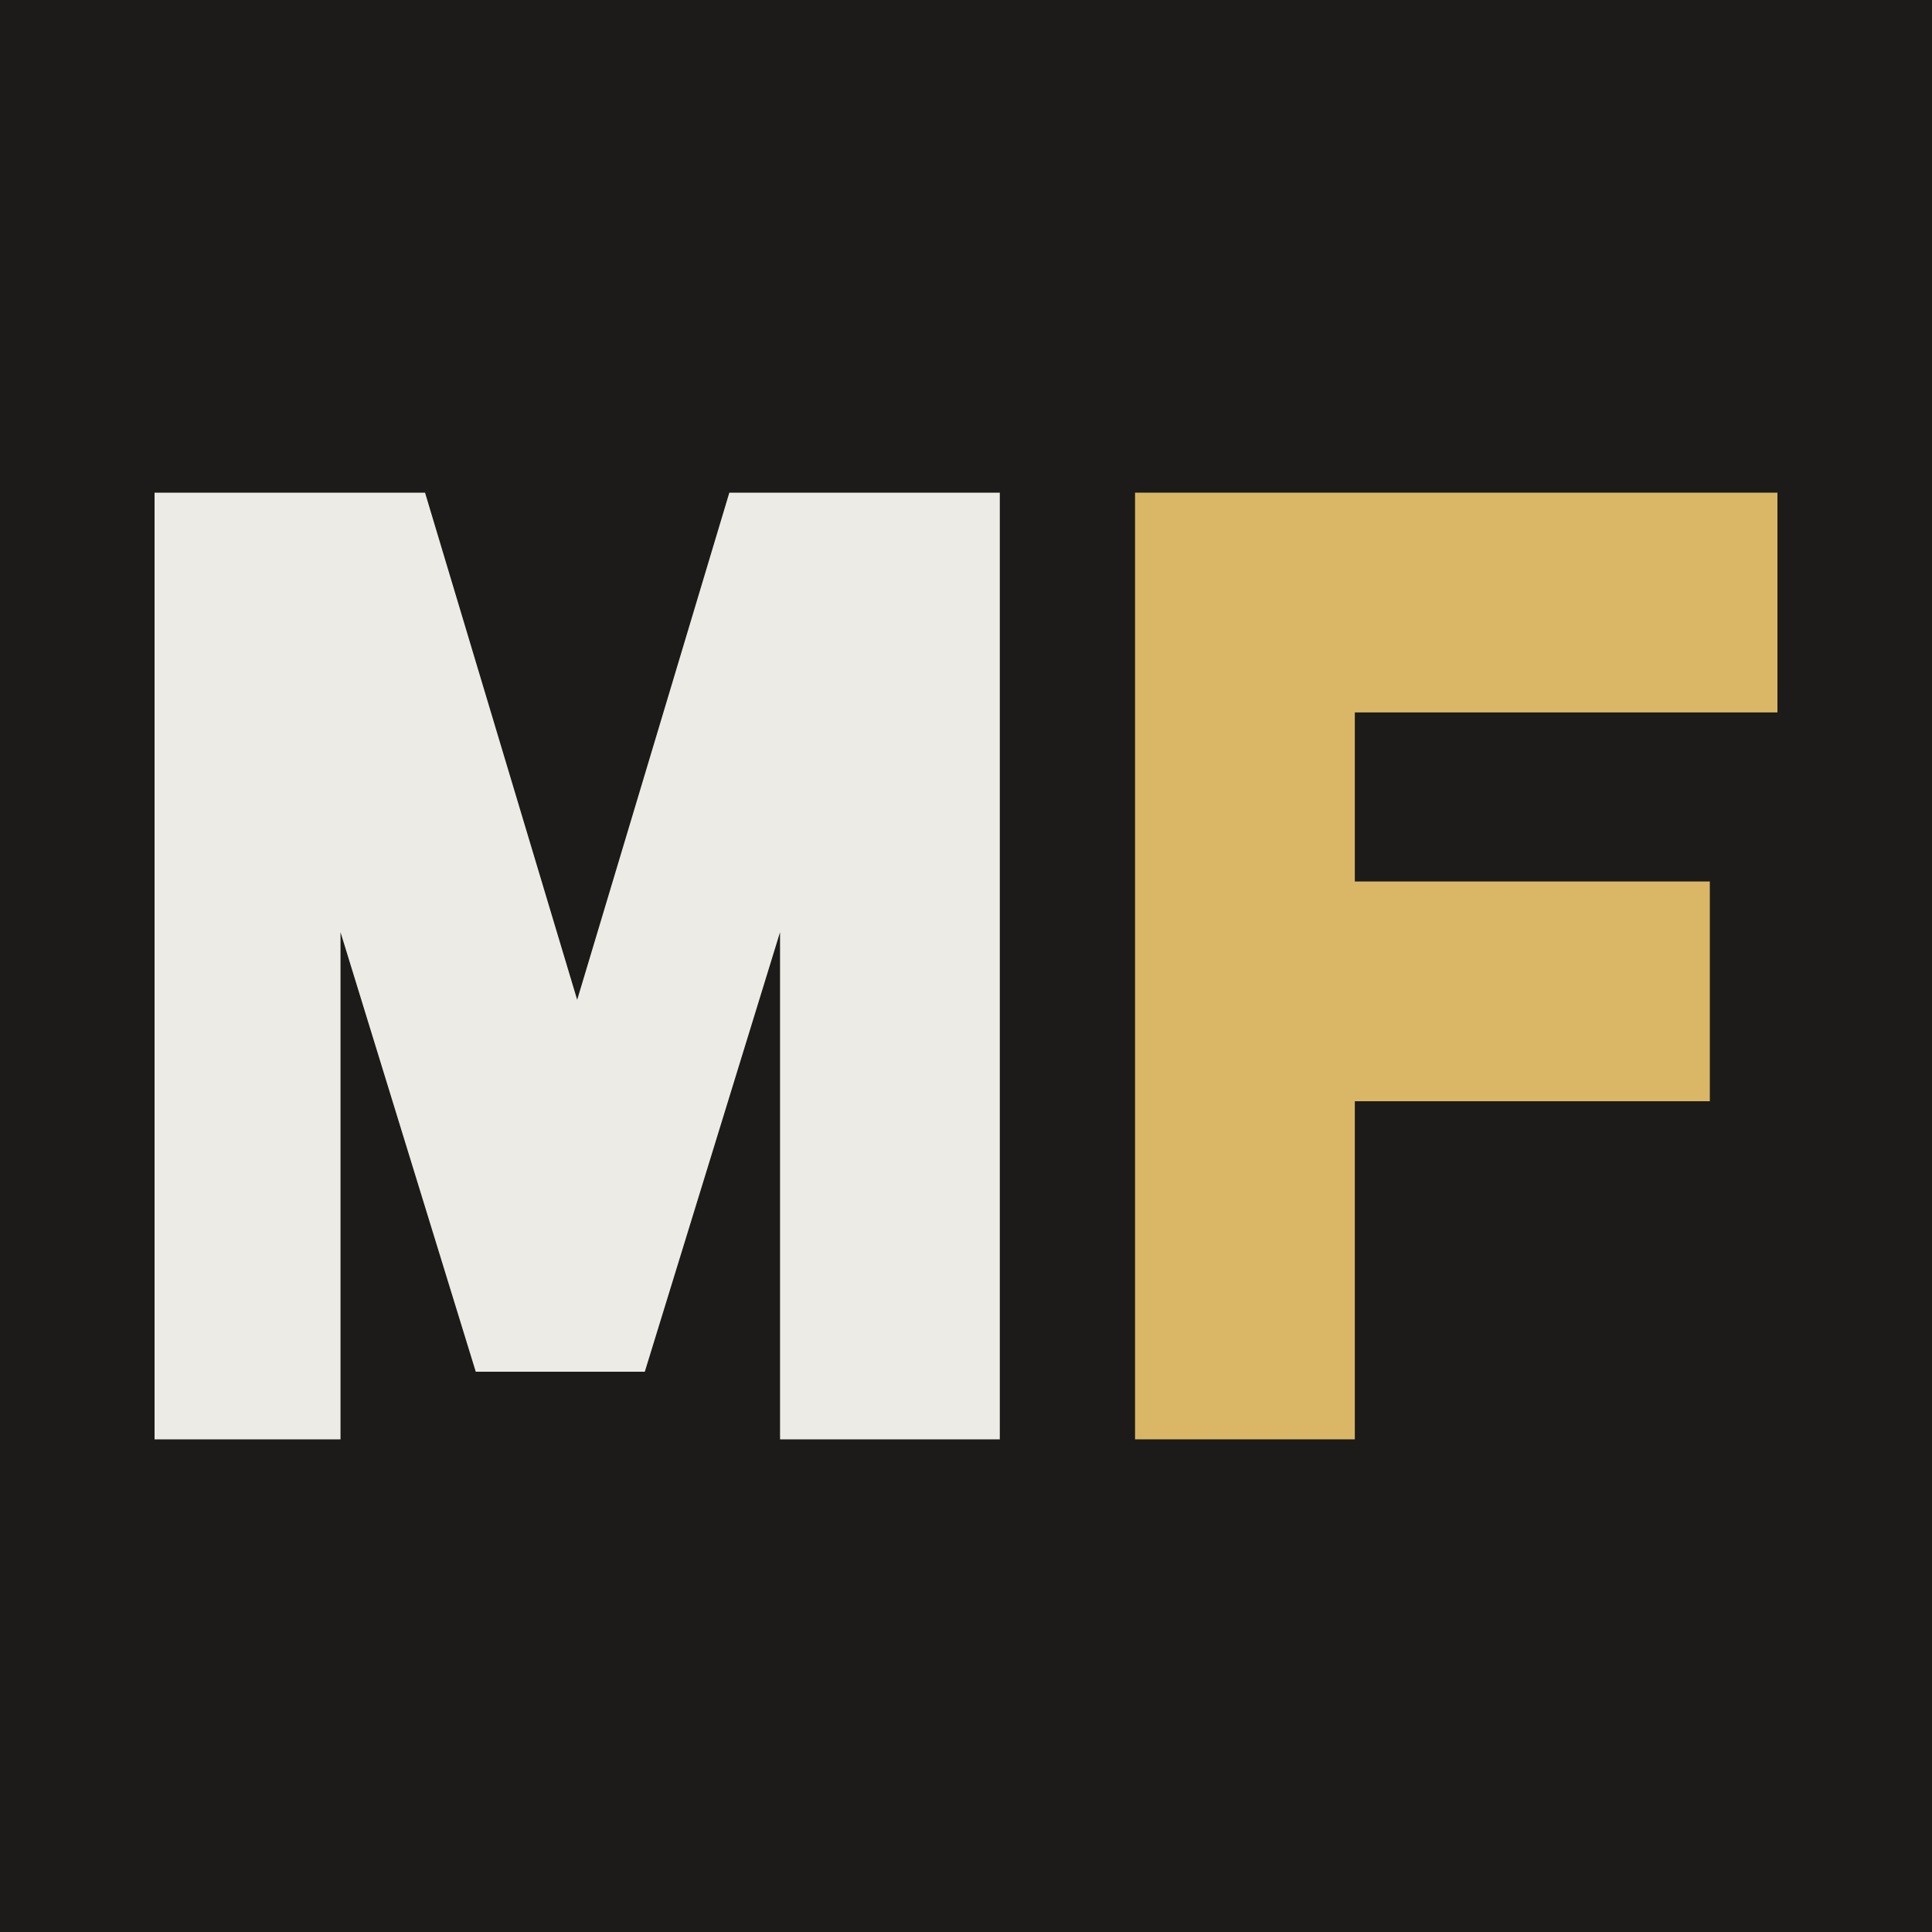
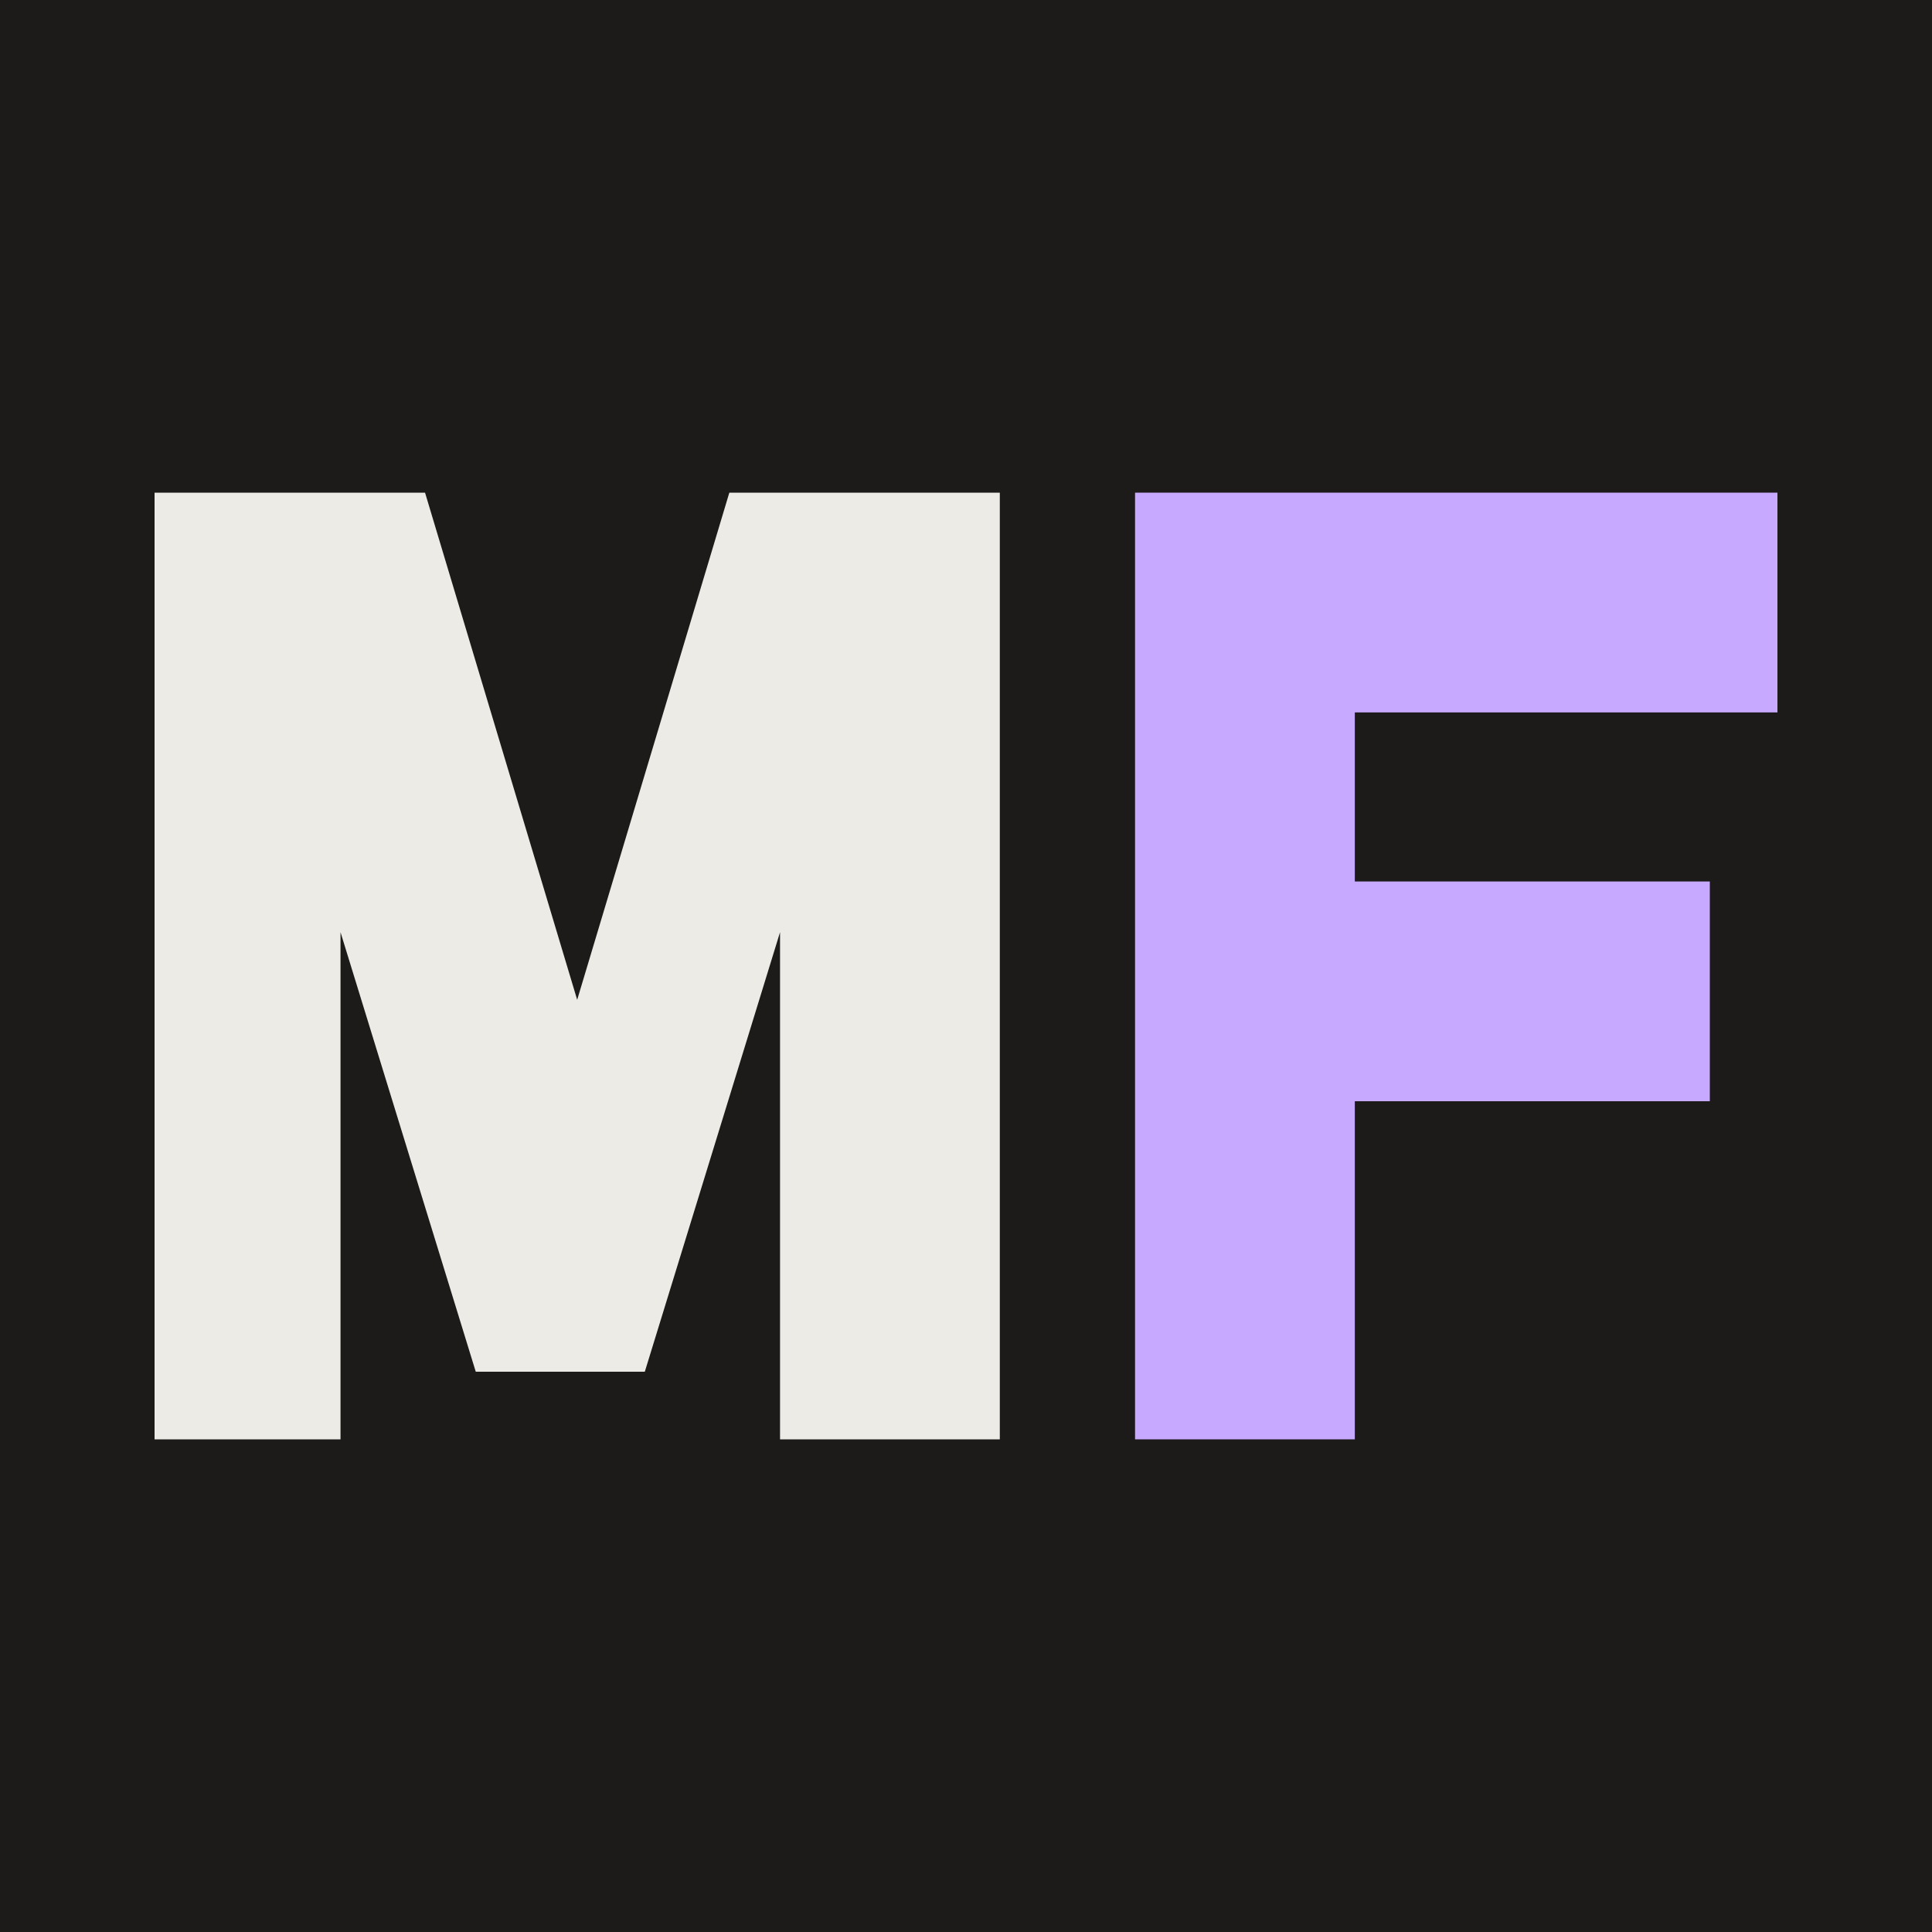
<svg xmlns="http://www.w3.org/2000/svg" viewBox="0 0 64 64">
  <rect width="64" height="64" fill="#1c1b19" />
  <g transform="translate(32 32) scale(1.12) translate(-32 -32)">
    <path fill="#ecebe6" d="M8 46V18h8l4.5 15L25 18h8v28h-6.5V31l-4 13h-5l-4-13v15z" />
-     <path fill="#d9b766" d="M37 46V18h19v6.5H43.5v5H54V36H43.5v10z" />
+     <path fill="#c7a9ff" d="M37 46V18h19v6.5H43.5v5H54V36H43.5v10z" />
  </g>
</svg>
